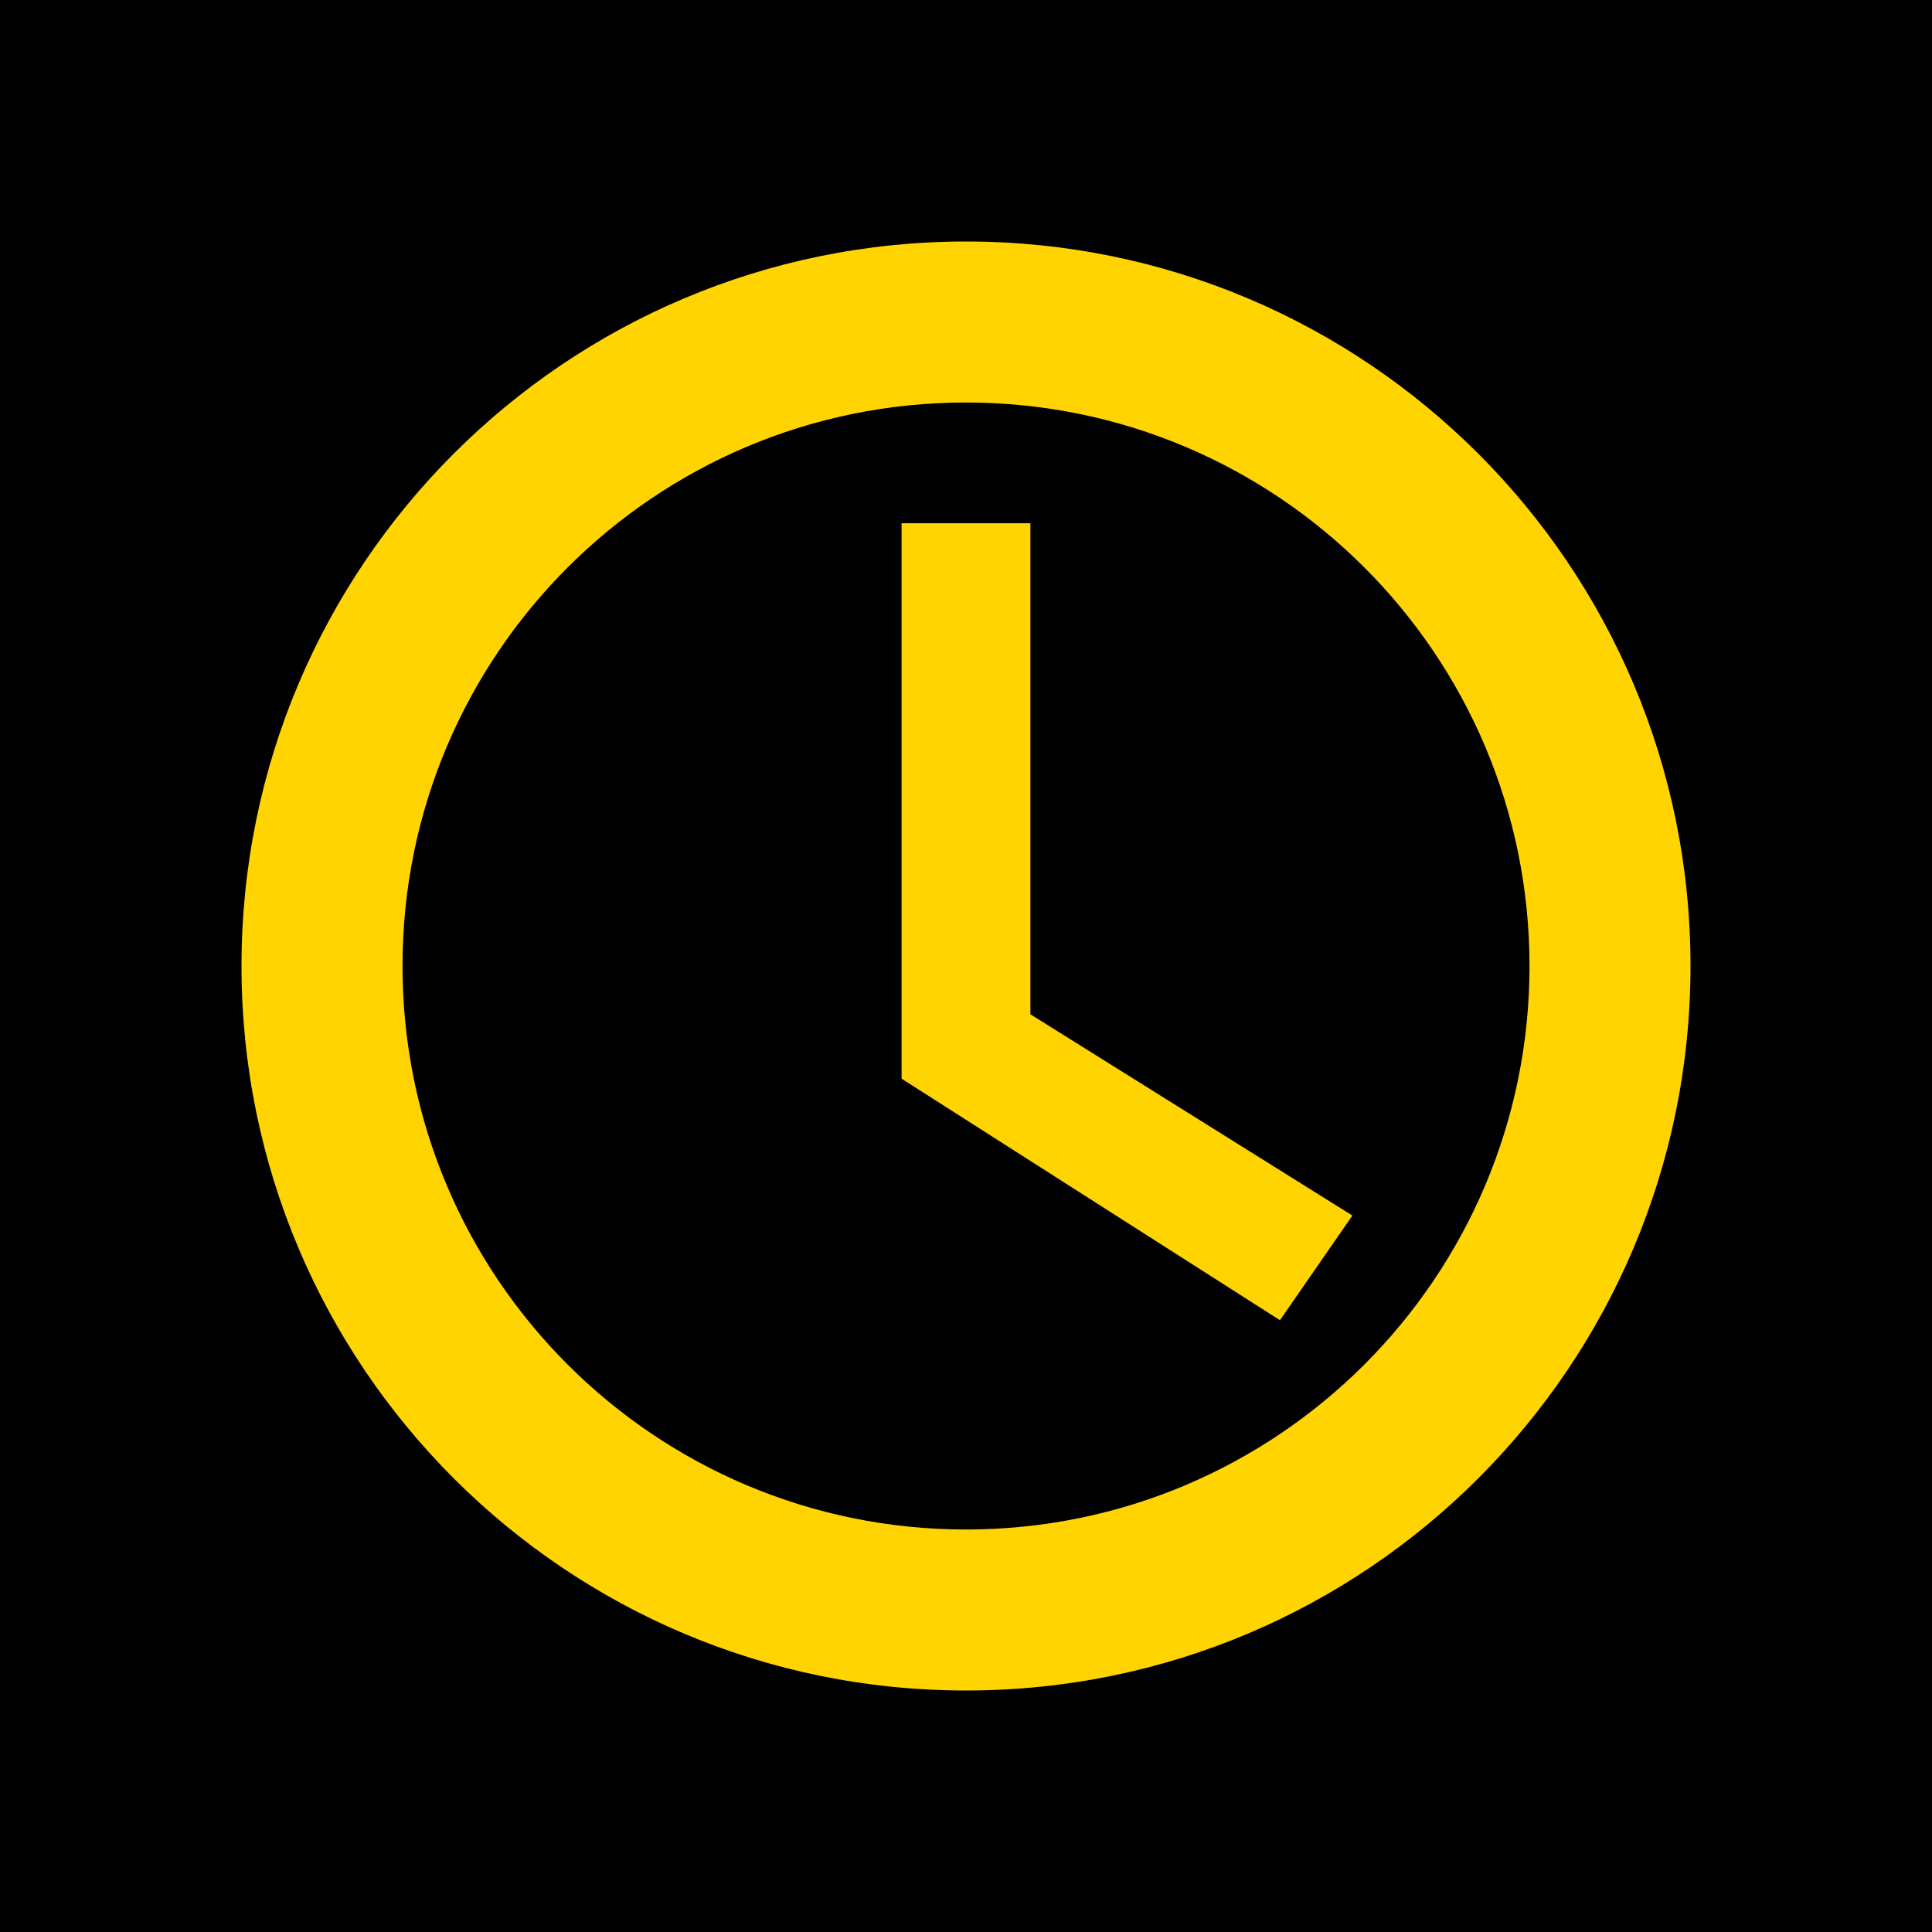
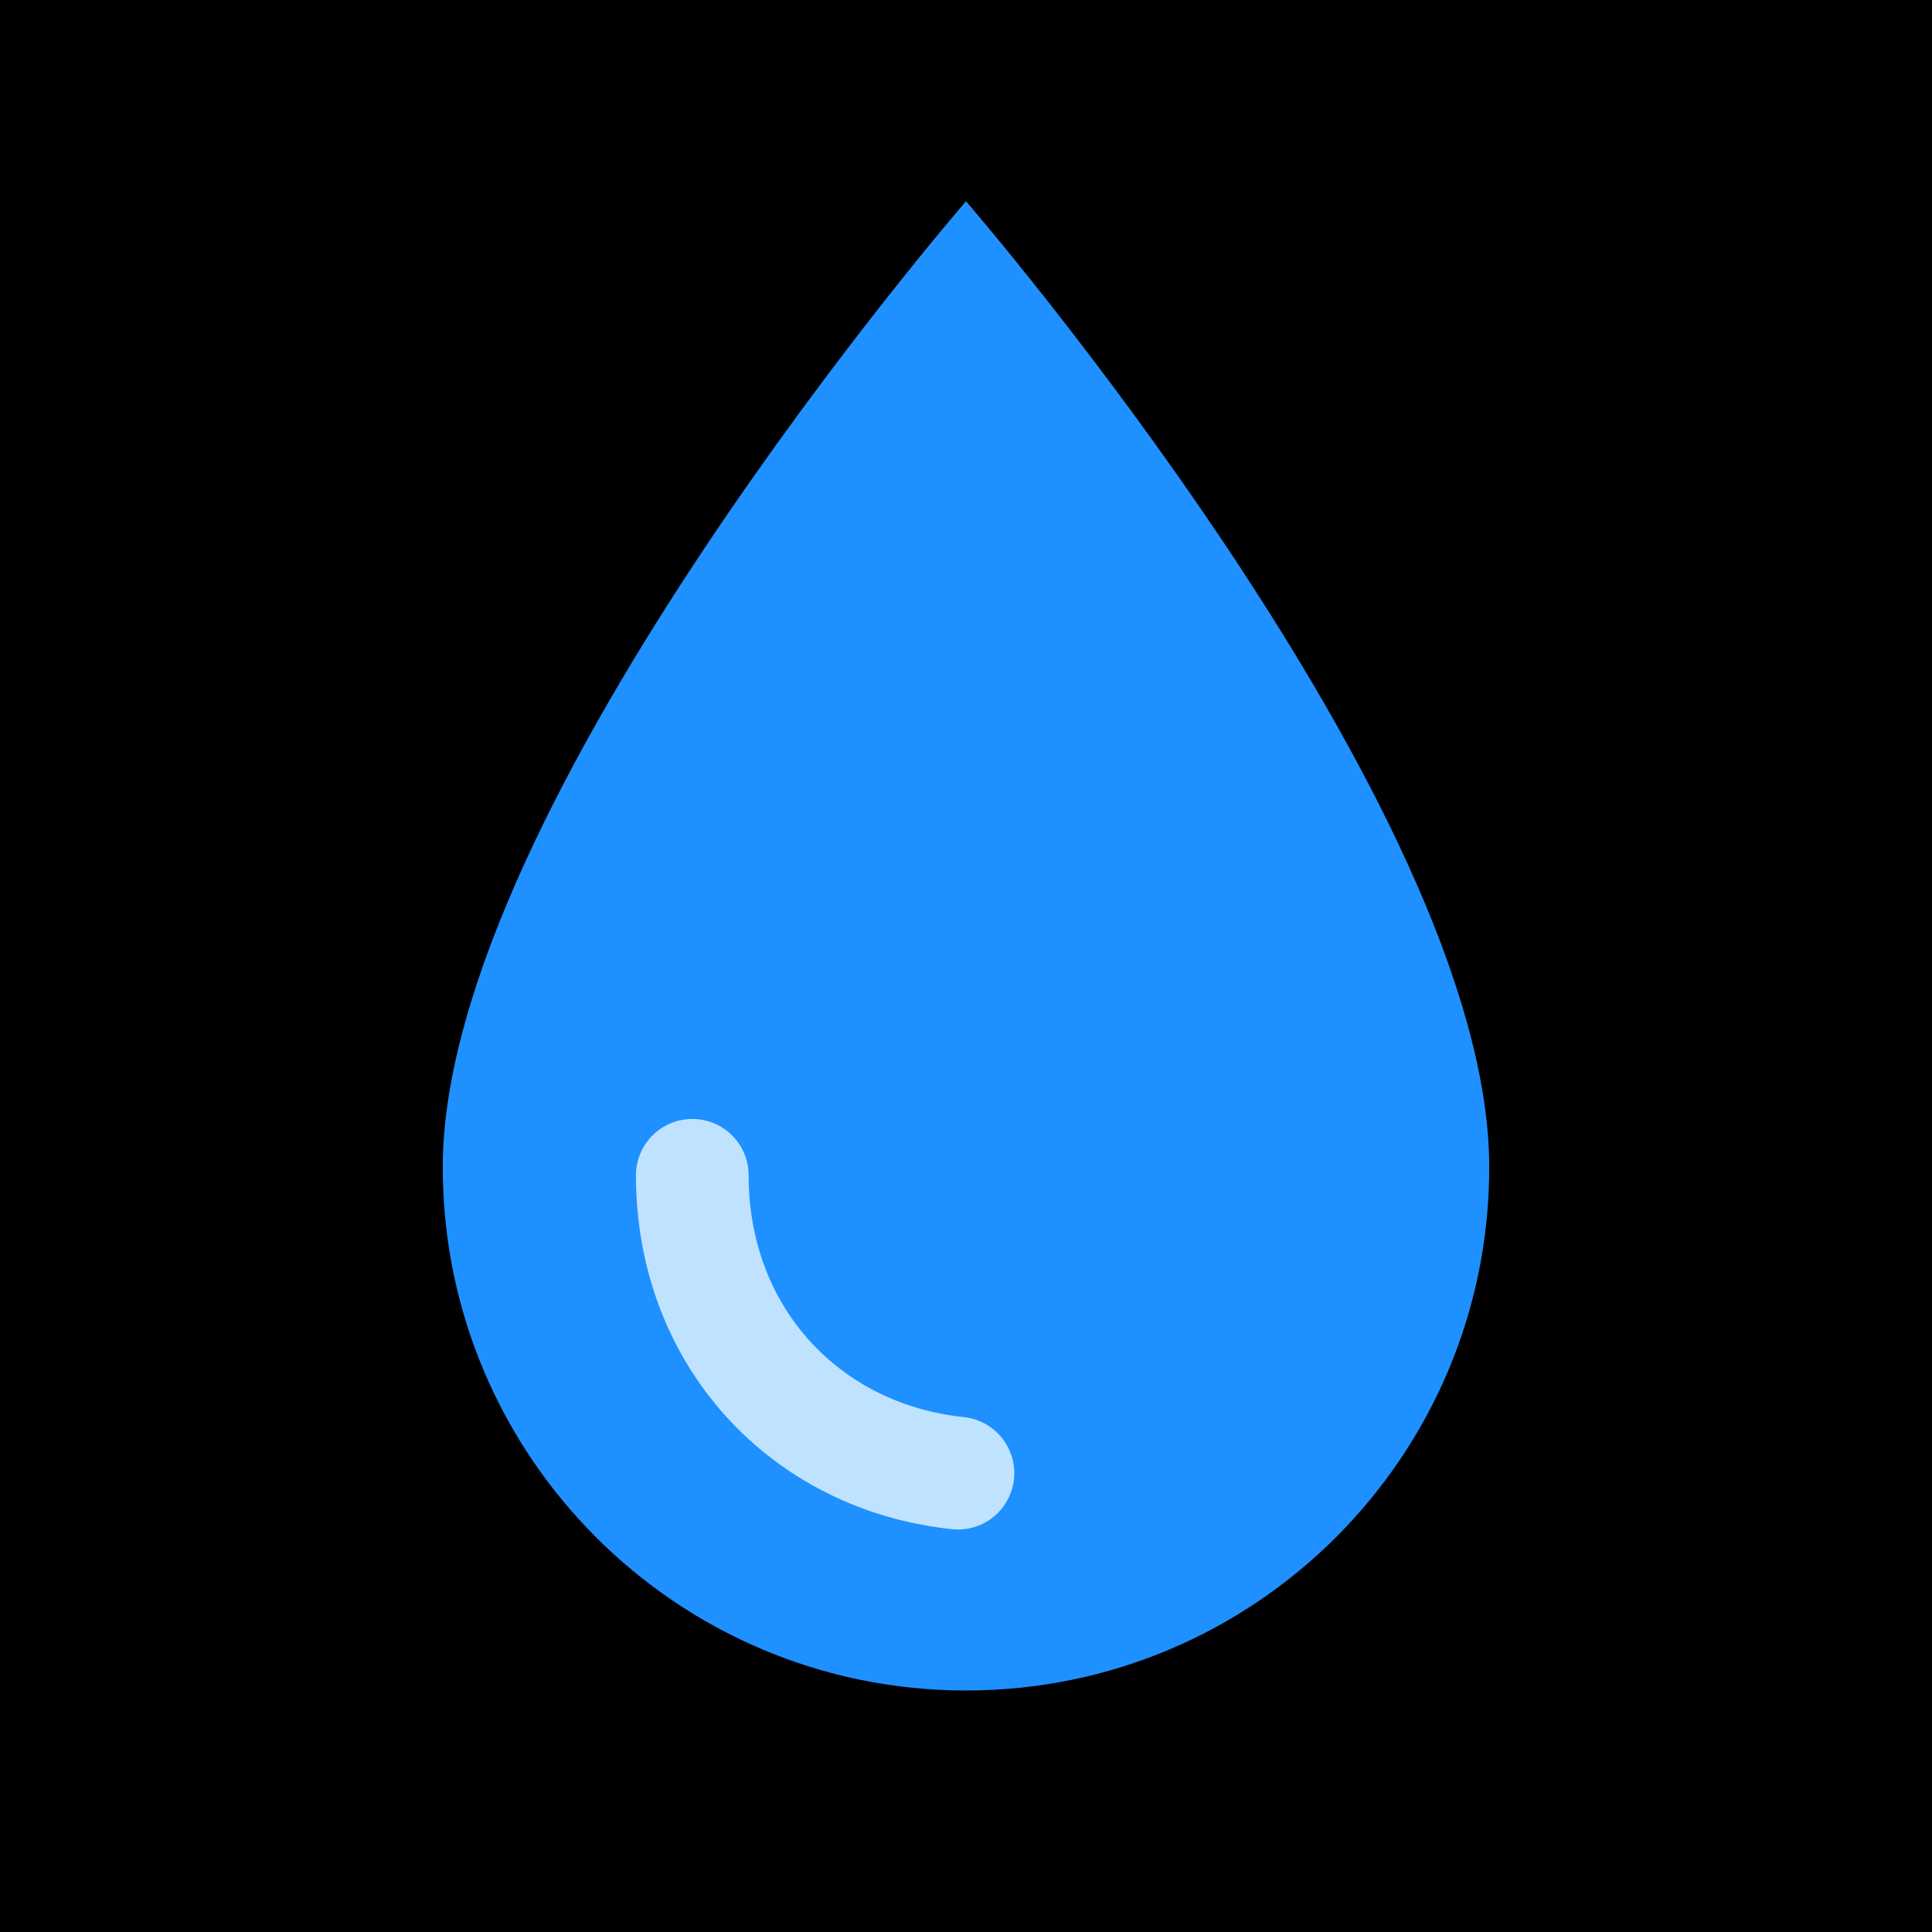
<svg xmlns="http://www.w3.org/2000/svg" width="40" height="40" viewBox="0 0 24 24" fill="none">
  <rect width="24" height="24" fill="#000000" />
-   <path fill-rule="evenodd" clip-rule="evenodd" d="M12 3C7.029 3 3 7.029 3 12C3 16.971 7.029 21 12 21C16.971 21 21 16.971 21 12C21 7.029 16.971 3 12 3ZM12 5C15.866 5 19 8.134 19 12C19 15.866 15.866 19 12 19C8.134 19 5 15.866 5 12C5 8.134 8.134 5 12 5Z" fill="#FFD400" />
-   <path d="M11.2 6.5H12.8V12.6L16.8 15.1L15.9 16.4L11.2 13.4V6.5Z" fill="#FFD400" />
+   <path d="M12 2.5C12 2.5 5.5 10 5.5 14.5C5.5 18.09 8.41 21 12 21C15.59 21 18.5 18.09 18.5 14.5C18.5 10 12 2.5 12 2.5Z" fill="#1E90FF" />
+   <path d="M8.6 14.6C8.6 16.6 10 18.1 11.9 18.3" stroke="#BFE3FF" stroke-width="1.4" stroke-linecap="round" />
</svg>
